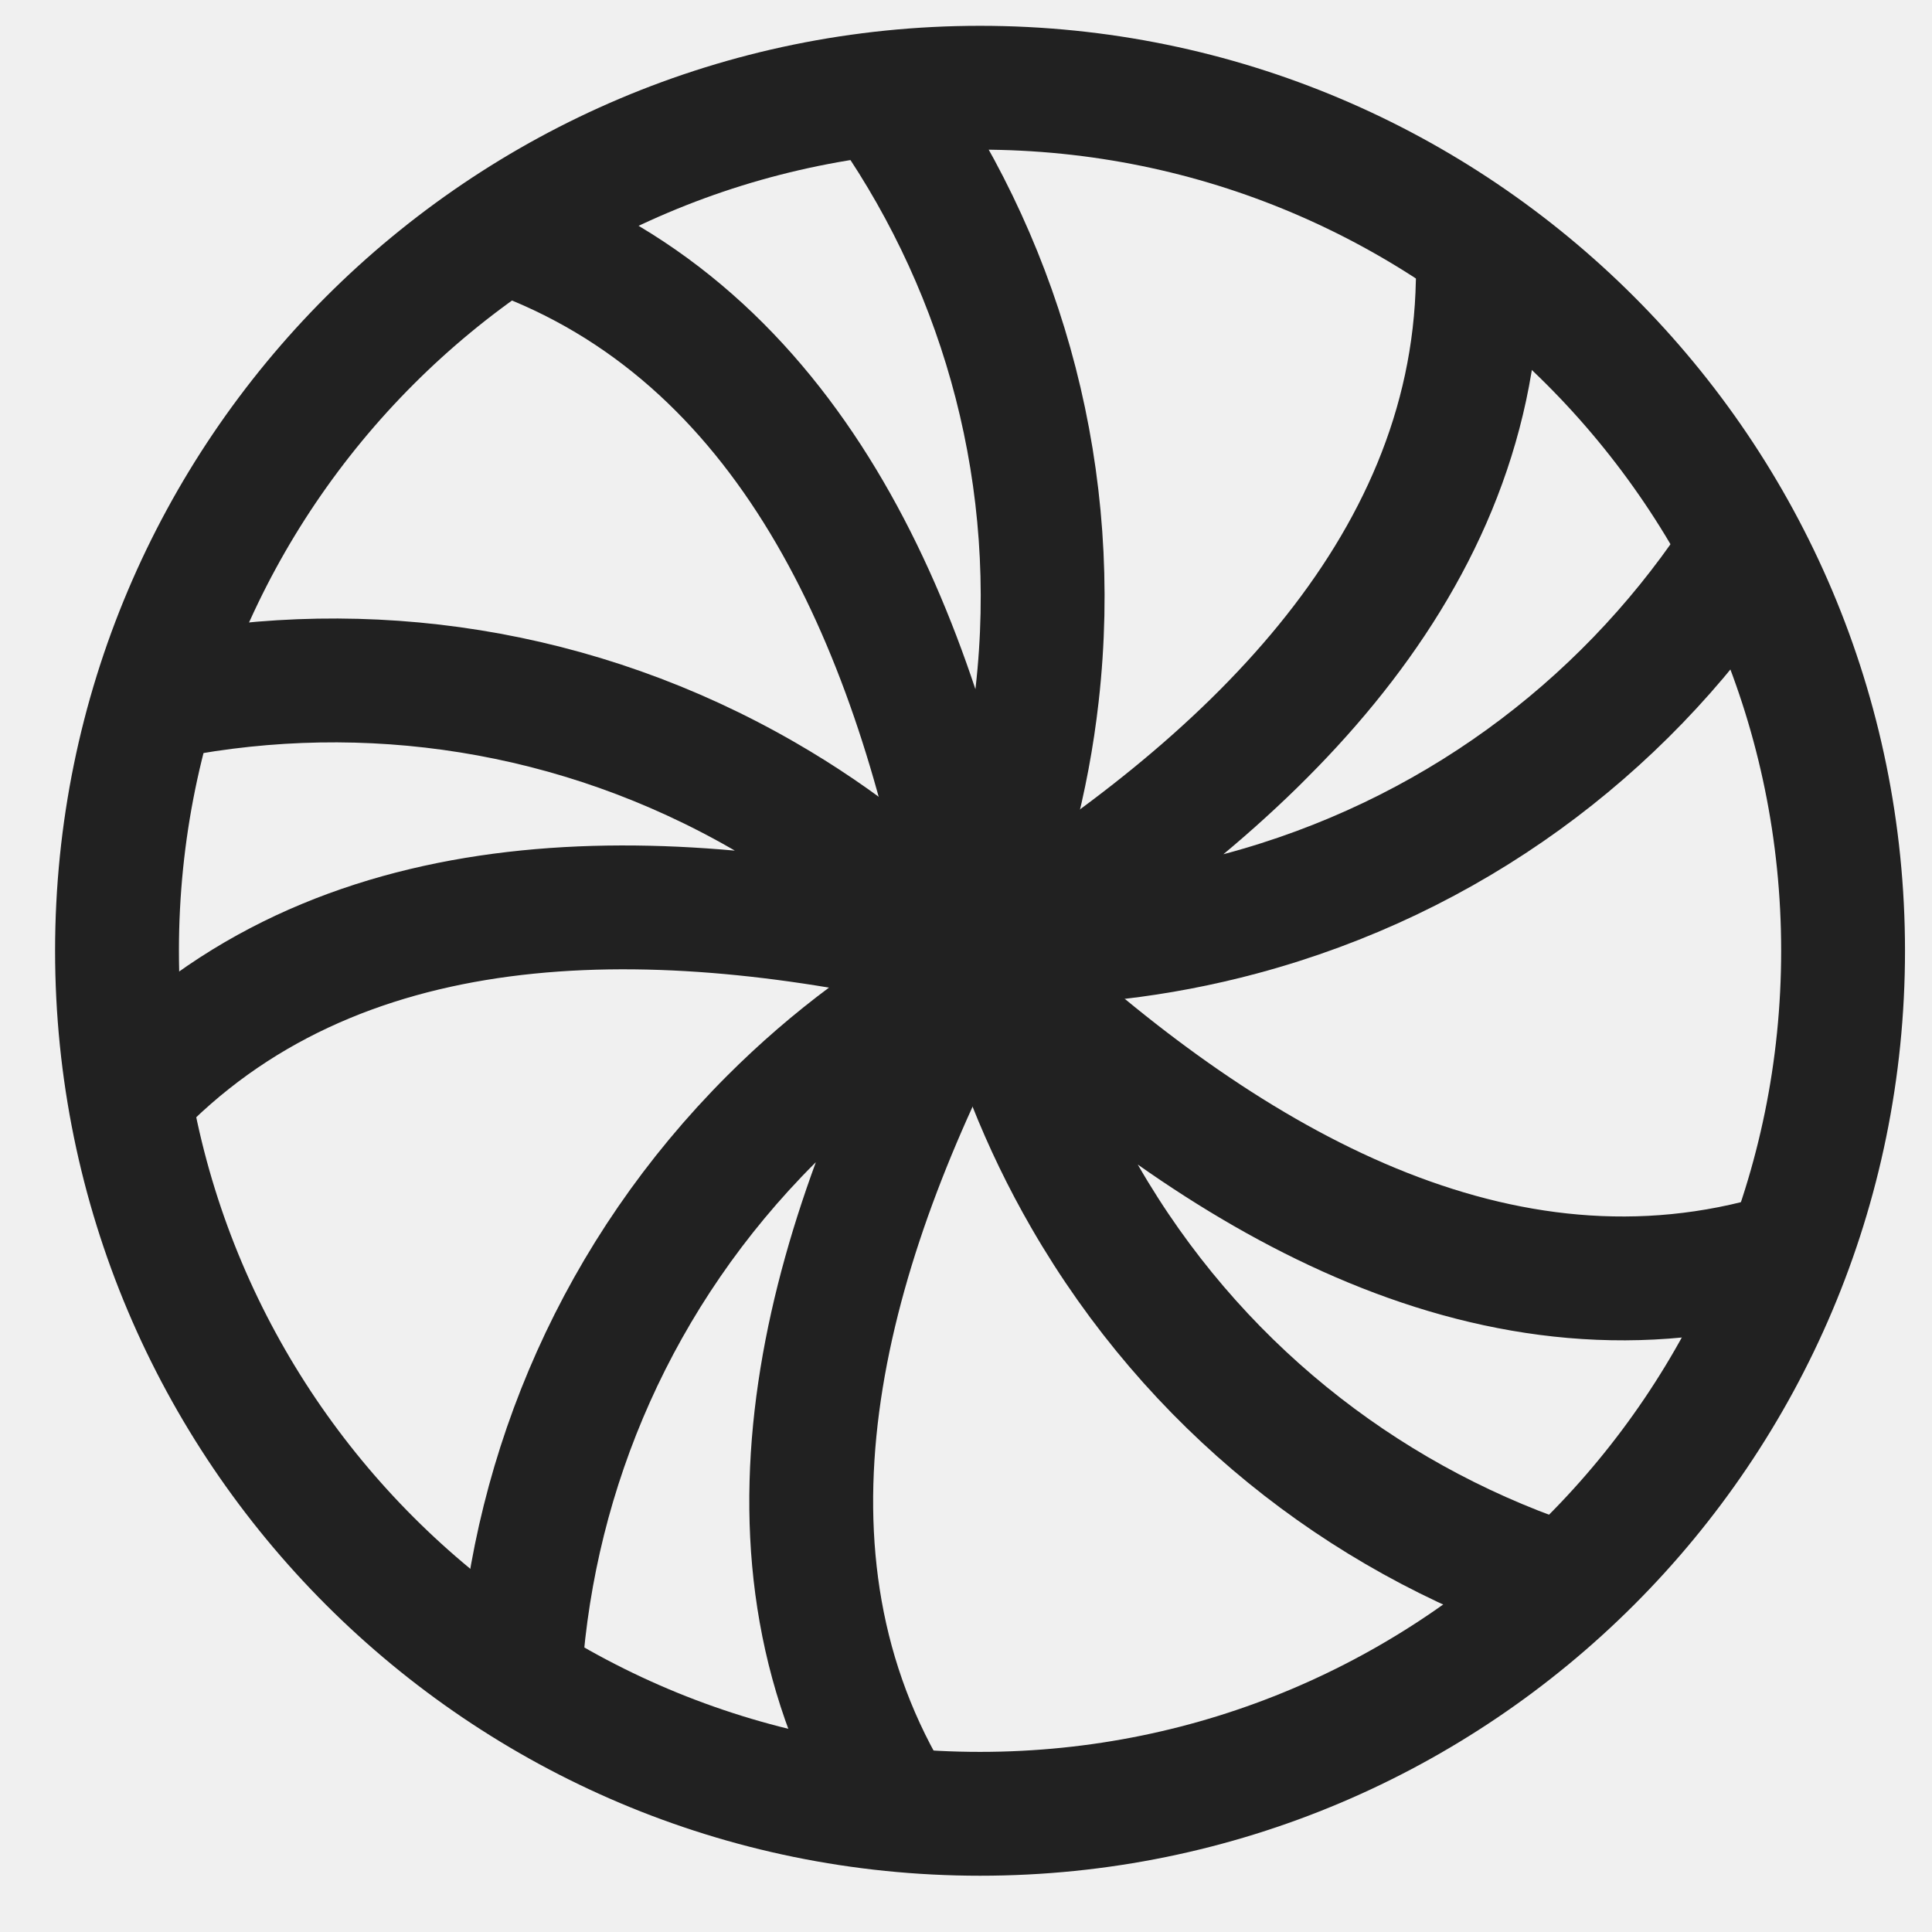
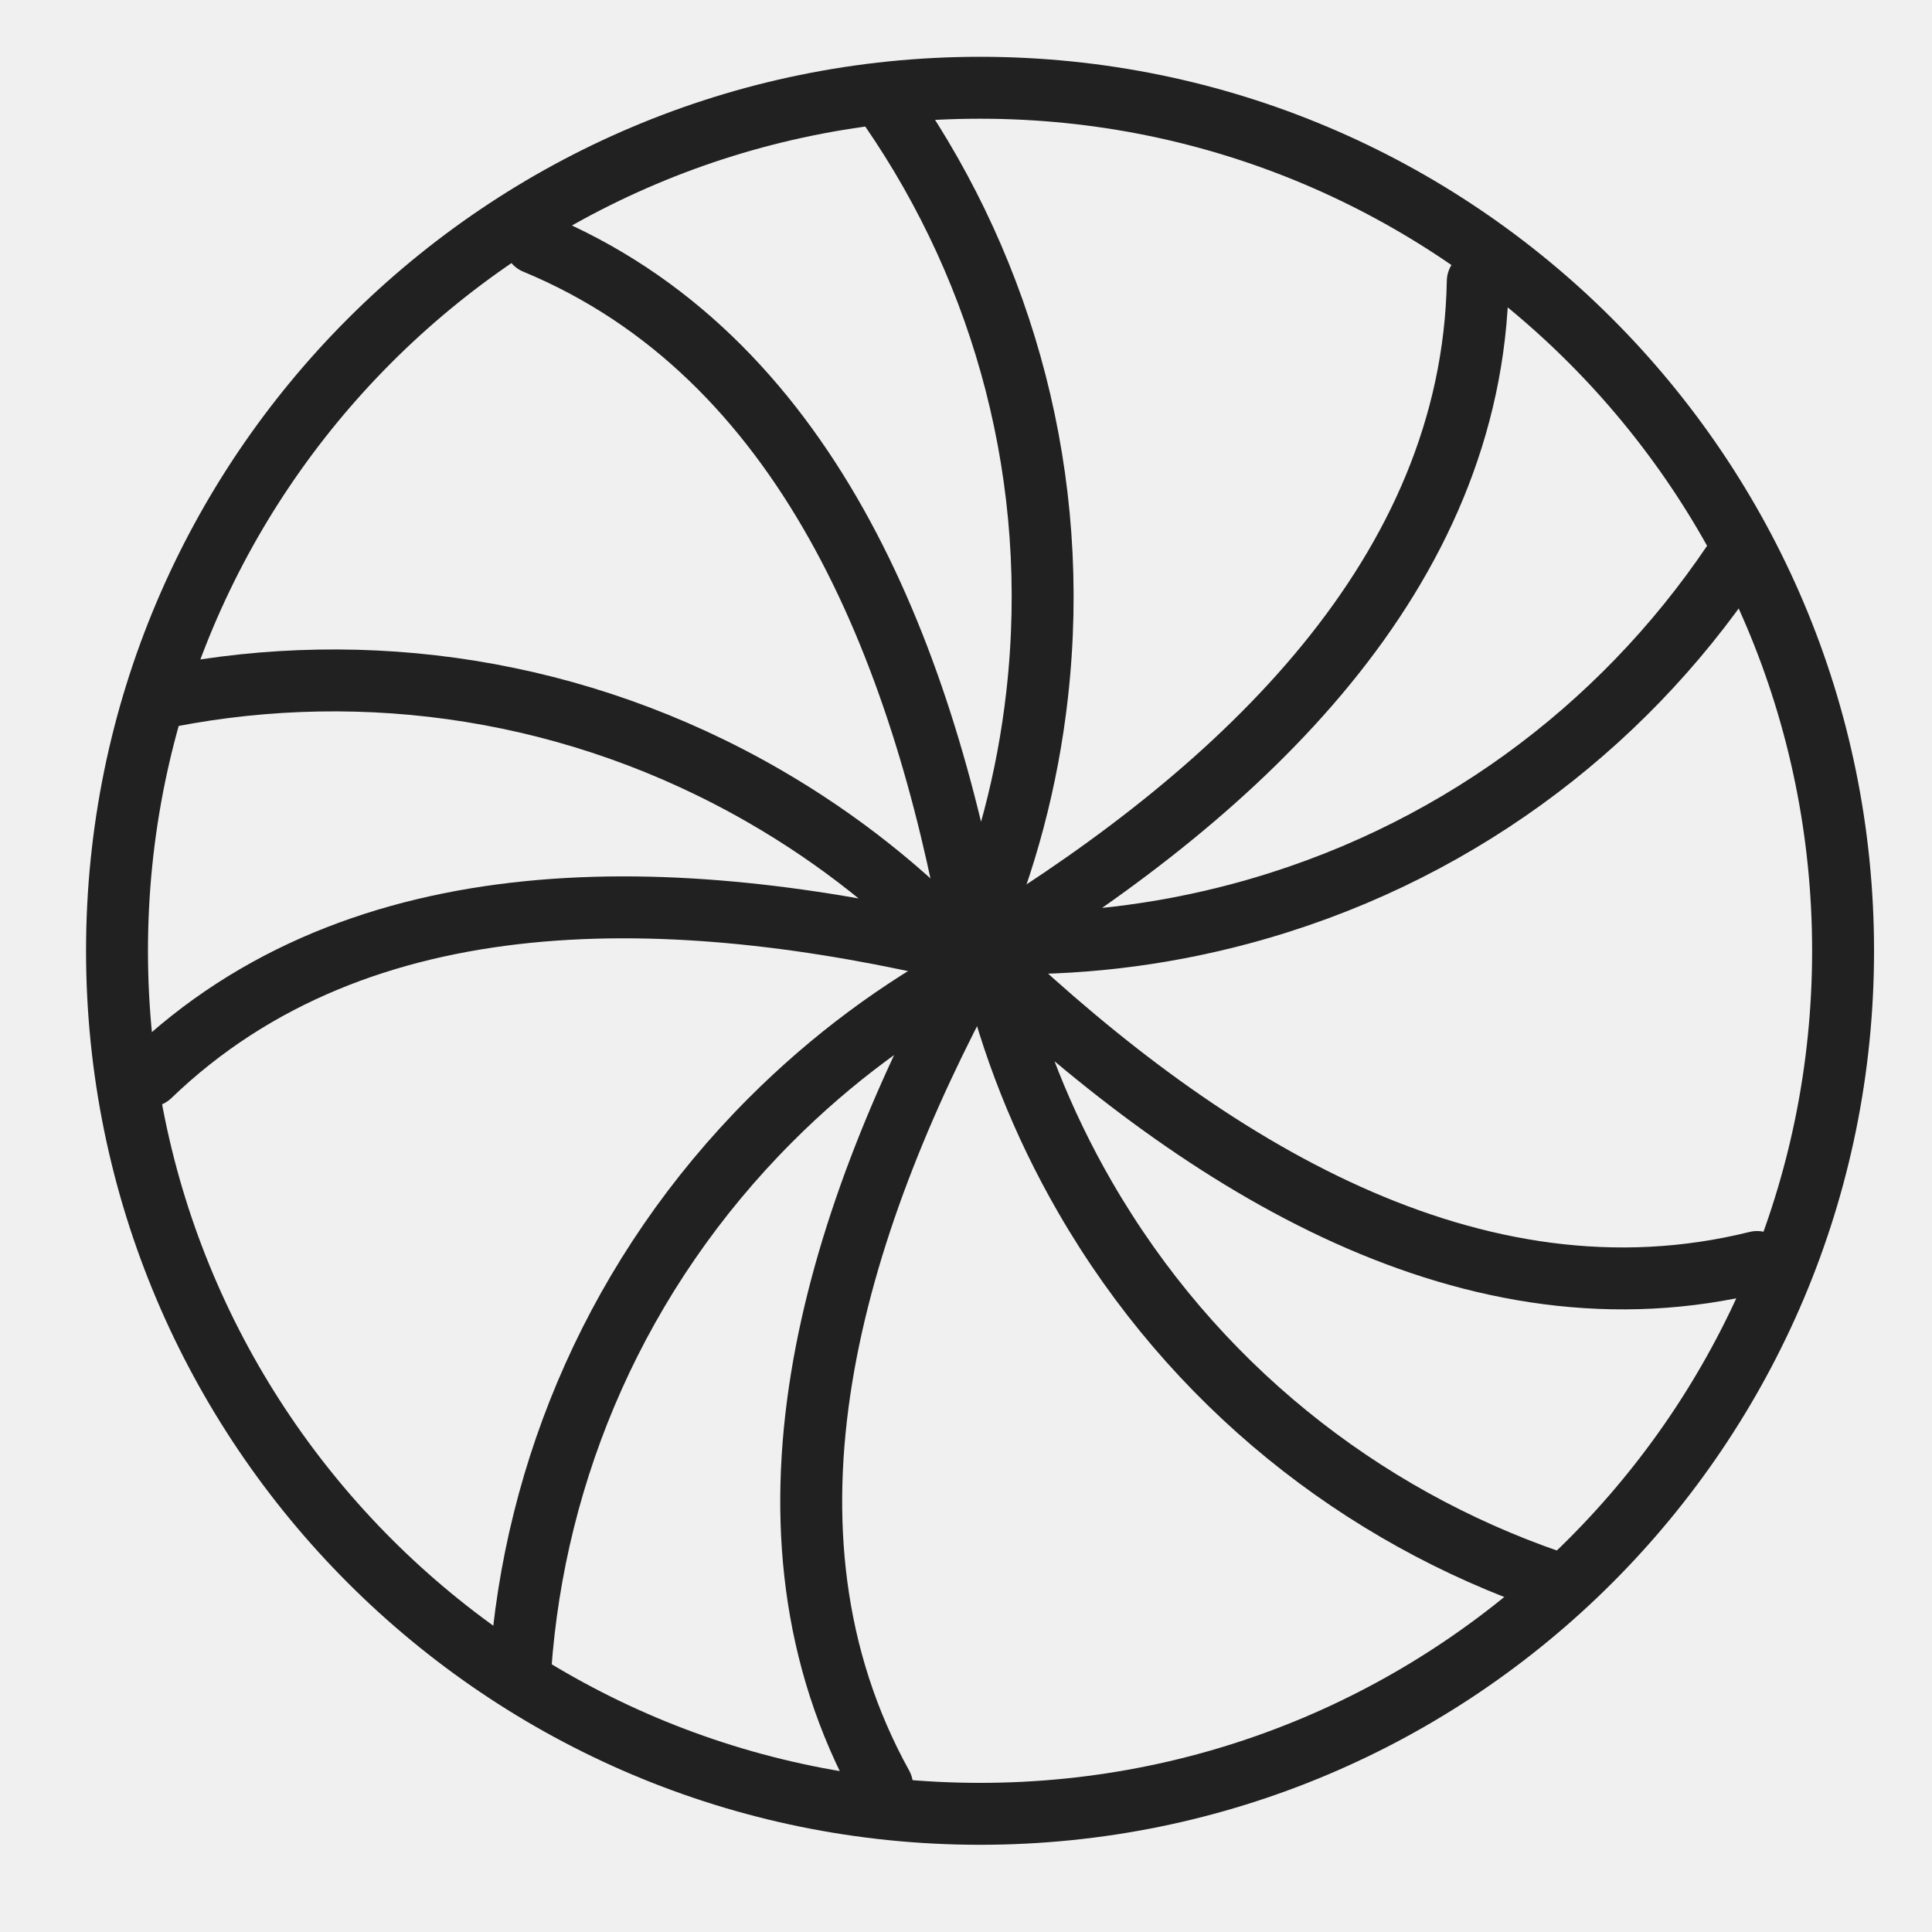
<svg xmlns="http://www.w3.org/2000/svg" width="78" height="78" viewBox="0 0 78 78" fill="none">
-   <g clip-path="url(#clip0_357_2222)">
-     <circle cx="39.567" cy="38.385" r="34.843" stroke="#212121" stroke-width="5" stroke-linecap="round" stroke-linejoin="round" />
-     <path d="M35.955 4.387C40.551 11.061 42.852 19.358 41.872 28.042C41.483 31.496 40.601 34.775 39.304 37.816C37.21 26.192 32.529 14.337 21.603 9.812" stroke="#212121" stroke-width="5" stroke-linecap="round" stroke-linejoin="round" />
-     <path d="M6.815 28.112C14.769 26.568 23.295 27.776 30.863 32.145C33.873 33.883 36.525 36.002 38.795 38.406C27.303 35.679 14.565 35.231 6.05 43.437" stroke="#212121" stroke-width="5" stroke-linecap="round" stroke-linejoin="round" />
-     <path d="M21.006 67.382C21.573 59.299 24.947 51.376 31.126 45.197C33.584 42.739 36.317 40.725 39.227 39.156C33.618 49.55 29.888 61.737 35.611 72.086" stroke="#212121" stroke-width="5" stroke-linecap="round" stroke-linejoin="round" />
-     <path d="M62.612 63.838C54.952 61.199 48.172 55.89 43.802 48.322C42.065 45.312 40.827 42.151 40.064 38.934C48.653 47.041 59.459 53.798 70.936 50.95" stroke="#212121" stroke-width="5" stroke-linecap="round" stroke-linejoin="round" />
-     <path d="M69.957 22.733C65.424 29.45 58.542 34.624 50.101 36.886C46.744 37.786 43.369 38.163 40.065 38.068C50.119 31.87 59.443 23.18 59.662 11.357" stroke="#212121" stroke-width="5" stroke-linecap="round" stroke-linejoin="round" />
+   <g clip-path="url(#clip0_453_1903)">
+     <circle cx="39.567" cy="38.386" r="34.843" stroke="#212121" stroke-width="2.5" stroke-linecap="round" stroke-linejoin="round" />
+     <path d="M35.955 4.388C40.551 11.062 42.852 19.359 41.872 28.043C41.483 31.497 40.601 34.776 39.304 37.817C37.21 26.193 32.529 14.338 21.603 9.813" stroke="#212121" stroke-width="2.5" stroke-linecap="round" stroke-linejoin="round" />
+     <path d="M6.815 28.111C14.769 26.567 23.295 27.775 30.863 32.144C33.873 33.882 36.525 36.001 38.795 38.405C27.303 35.678 14.565 35.23 6.05 43.435" stroke="#212121" stroke-width="2.5" stroke-linecap="round" stroke-linejoin="round" />
+     <path d="M21.007 67.383C21.573 59.3 24.947 51.377 31.126 45.198C33.584 42.74 36.317 40.726 39.227 39.157C33.618 49.551 29.888 61.739 35.611 72.087" stroke="#212121" stroke-width="2.5" stroke-linecap="round" stroke-linejoin="round" />
+     <path d="M62.612 63.838C54.952 61.199 48.172 55.89 43.802 48.322C42.064 45.312 40.827 42.151 40.063 38.934C48.652 47.041 59.459 53.798 70.936 50.95" stroke="#212121" stroke-width="2.5" stroke-linecap="round" stroke-linejoin="round" />
+     <path d="M69.957 22.733C65.424 29.45 58.542 34.624 50.101 36.886C46.744 37.786 43.369 38.163 40.065 38.068C50.119 31.87 59.443 23.18 59.662 11.357" stroke="#212121" stroke-width="2.5" stroke-linecap="round" stroke-linejoin="round" />
  </g>
  <defs>
-     <clipPath id="clip0_357_2222">
+     <clipPath id="clip0_453_1903">
      <rect width="77.953" height="77.953" fill="white" />
    </clipPath>
  </defs>
</svg>
